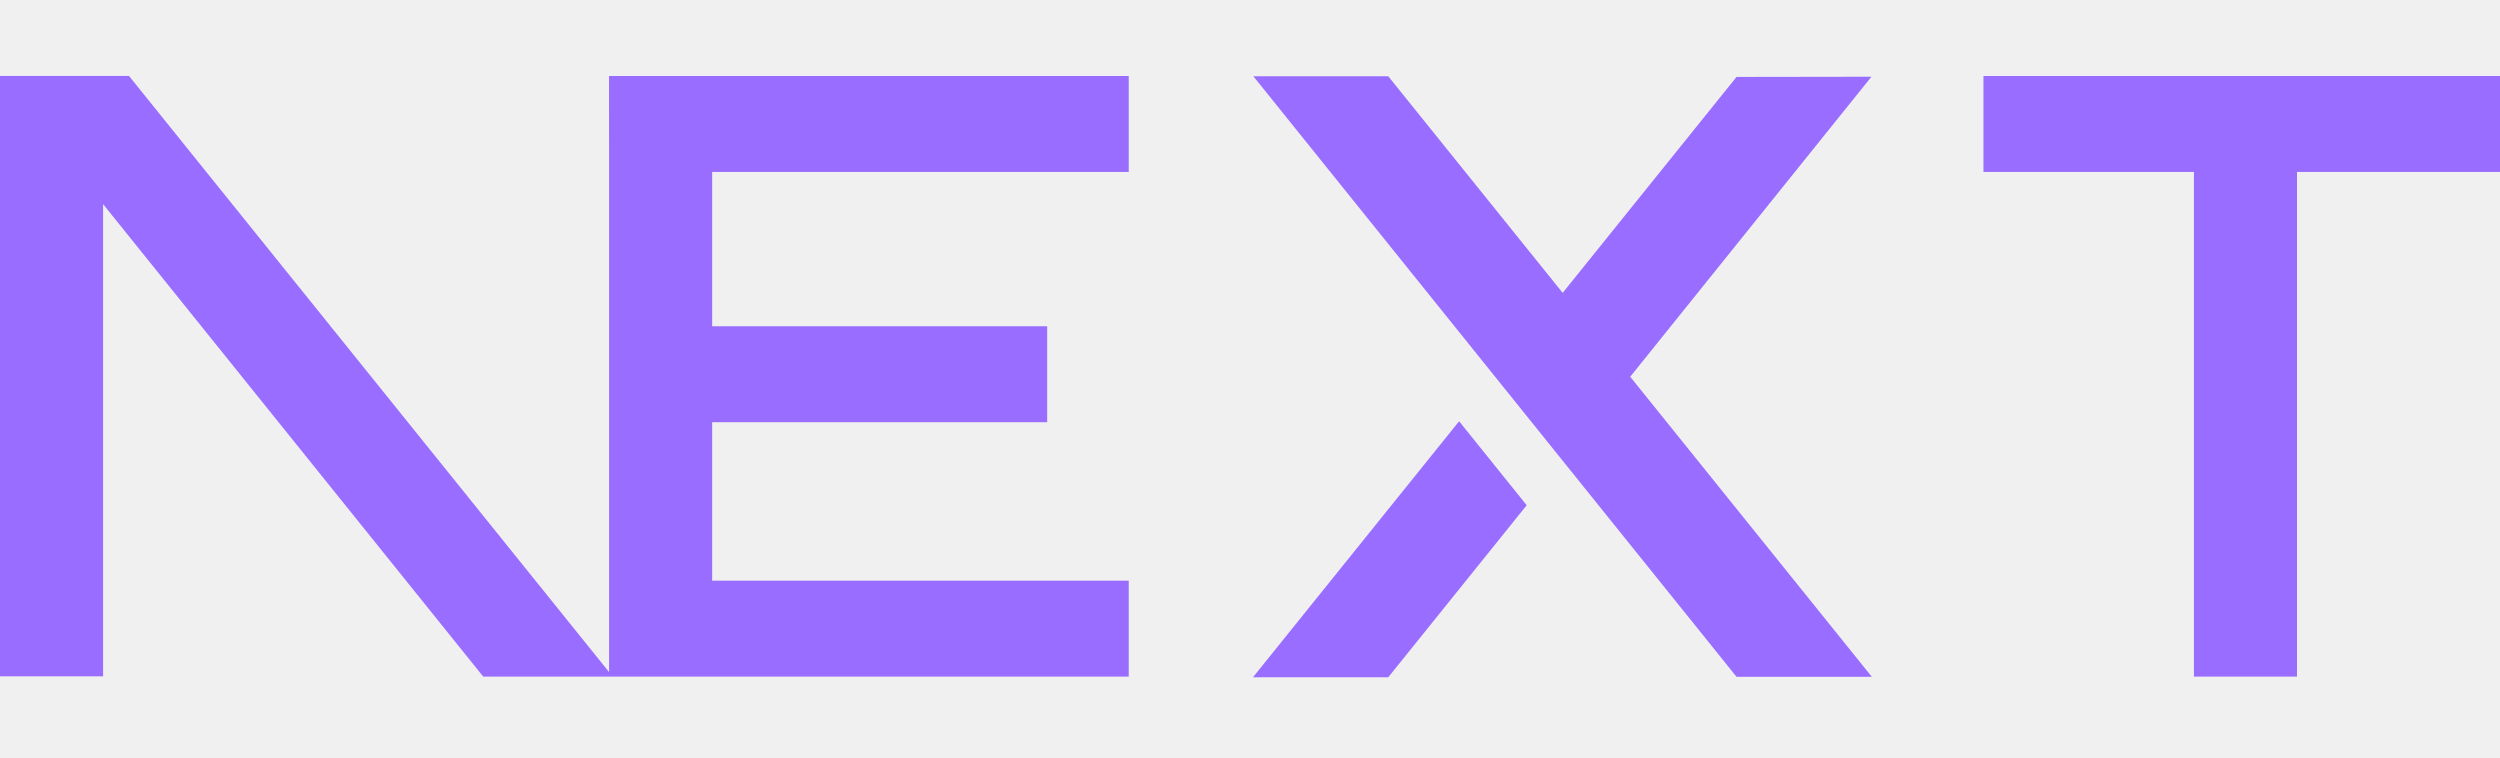
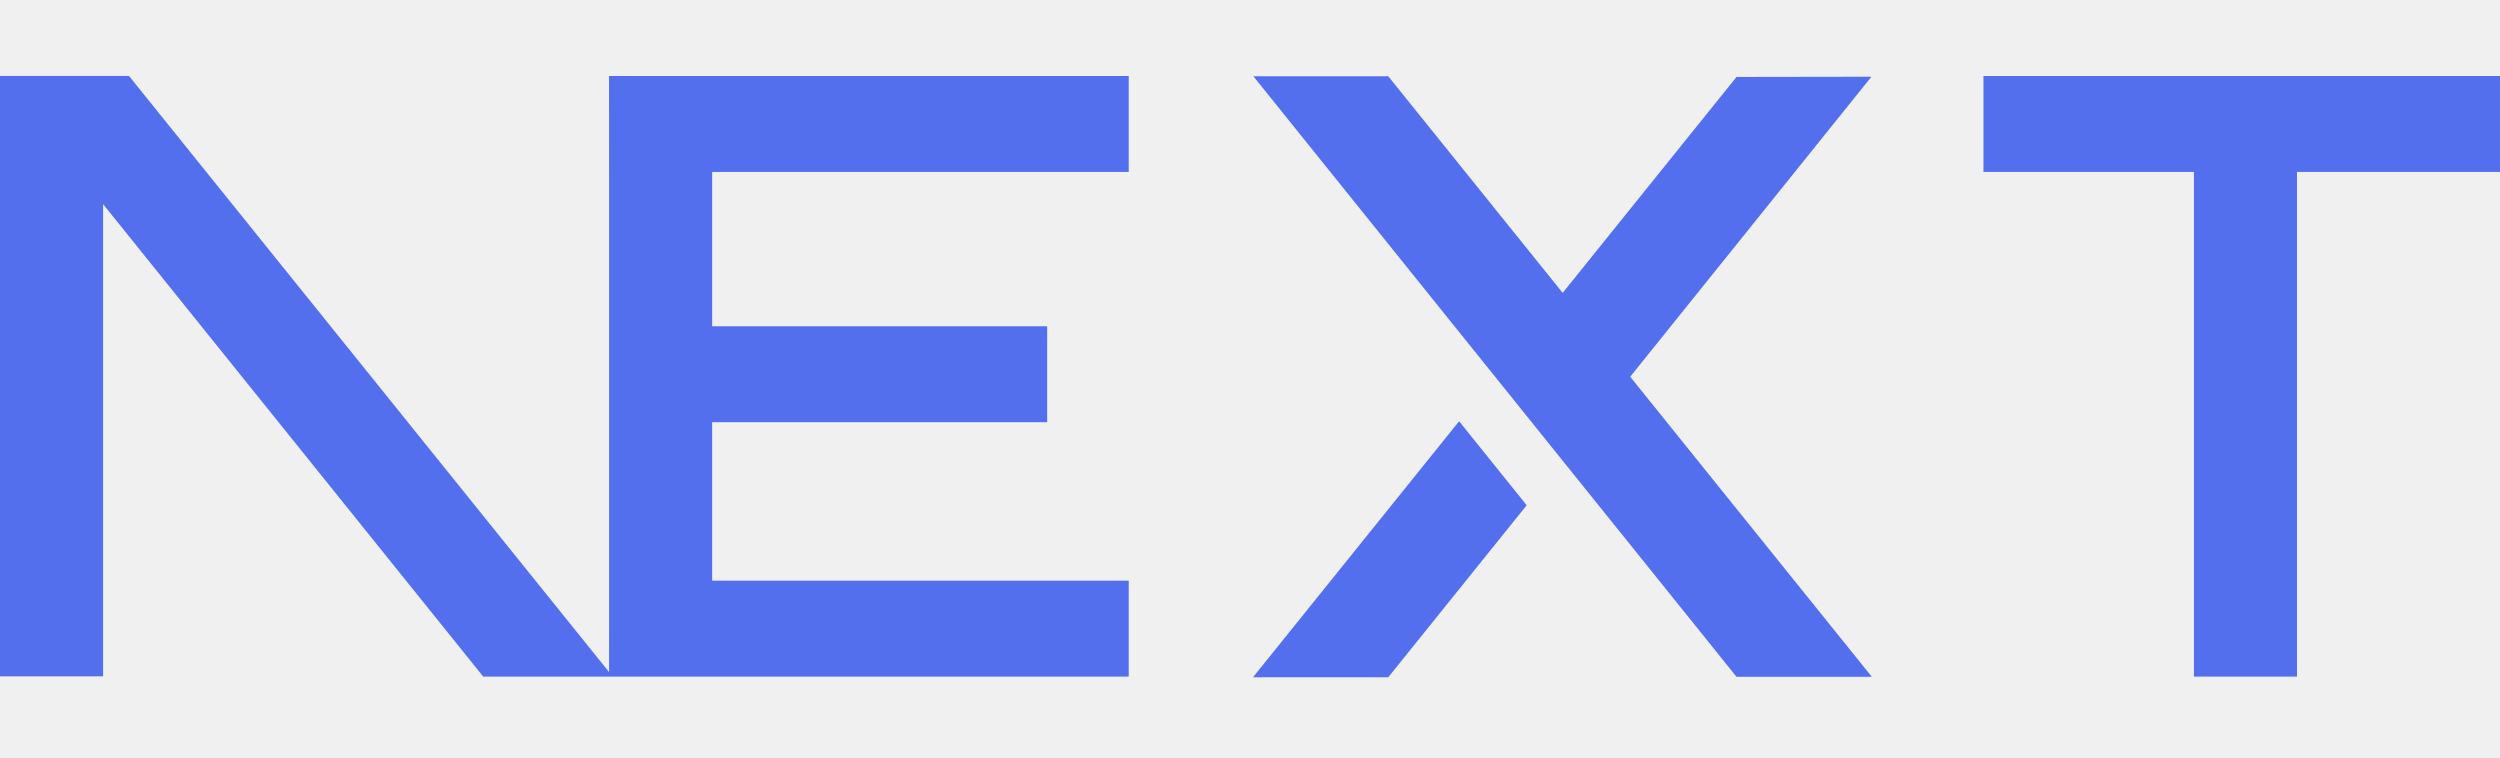
<svg xmlns="http://www.w3.org/2000/svg" width="132" height="40" viewBox="0 0 132 40" fill="none">
  <mask id="mask0_1027_53" style="mask-type:luminance" maskUnits="userSpaceOnUse" x="0" y="4" width="132" height="32">
    <path d="M132 4H0V36H132V4Z" fill="white" />
  </mask>
  <g mask="url(#mask0_1027_53)">
-     <path d="M132.167 4.013V9.078H121.282V35.723H115.839V9.078H104.727V4.013H132.167ZM25.513 35.723L5.443 10.778V35.71H0V4H6.803L32.159 35.486L32.159 9.078L32.157 4.013H59.597V9.078H37.602V17.226H55.291V22.291H37.602V30.659H59.597V35.723H25.513ZM77.041 22.242L80.609 26.677L73.299 35.761H66.156L77.041 22.242ZM73.299 4.026L82.509 15.463L91.689 4.062L98.812 4.051L86.075 19.892L98.833 35.736H91.689L66.177 4.026H73.299Z" fill="#986DFF" />
+     <path d="M132.167 4.013V9.078H121.282V35.723H115.839V9.078H104.727V4.013H132.167ZM25.513 35.723L5.443 10.778V35.71H0V4H6.803L32.159 35.486L32.159 9.078L32.157 4.013H59.597V9.078H37.602V17.226H55.291V22.291H37.602V30.659H59.597V35.723H25.513ZM77.041 22.242L80.609 26.677L73.299 35.761H66.156L77.041 22.242ZM73.299 4.026L82.509 15.463L91.689 4.062L98.812 4.051L86.075 19.892L98.833 35.736H91.689L66.177 4.026H73.299Z" fill="#536fed" />
  </g>
</svg>
